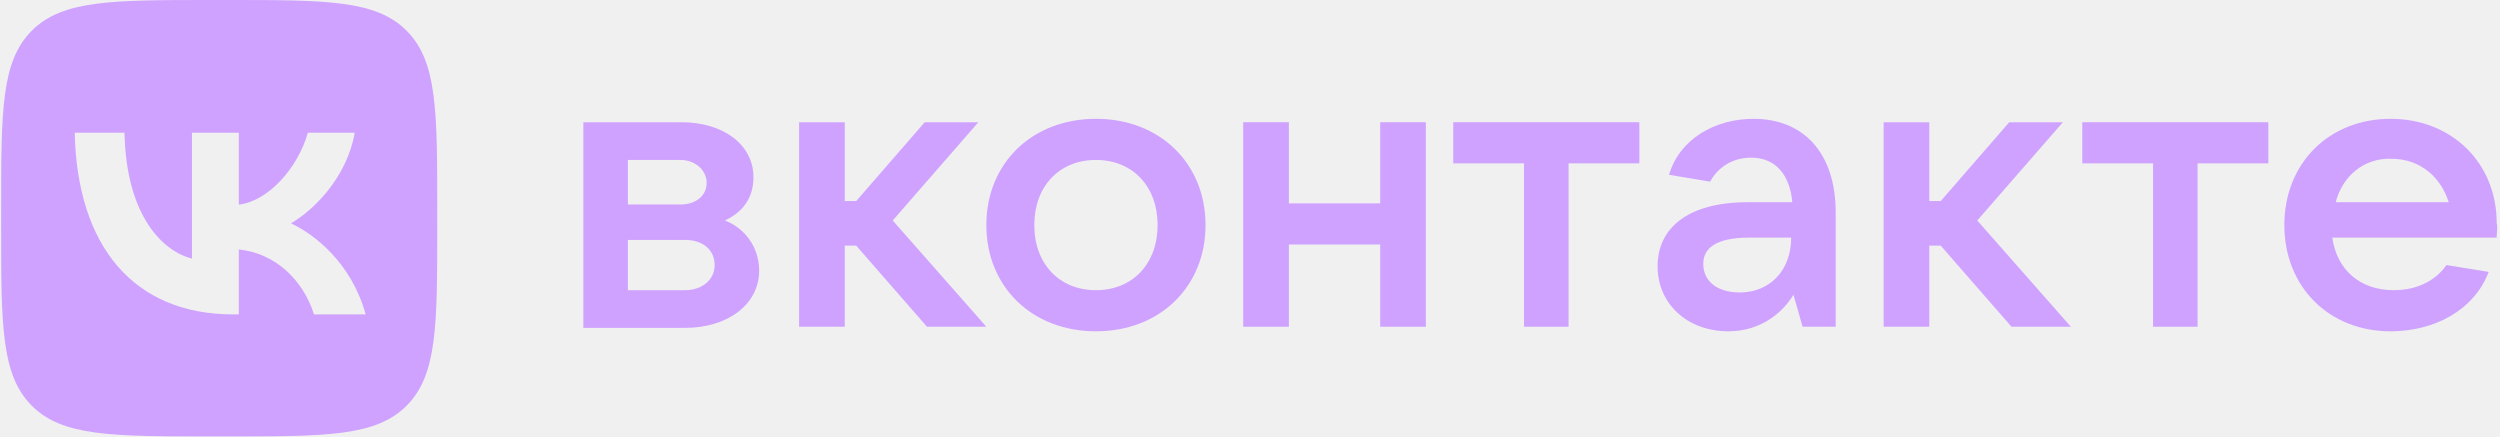
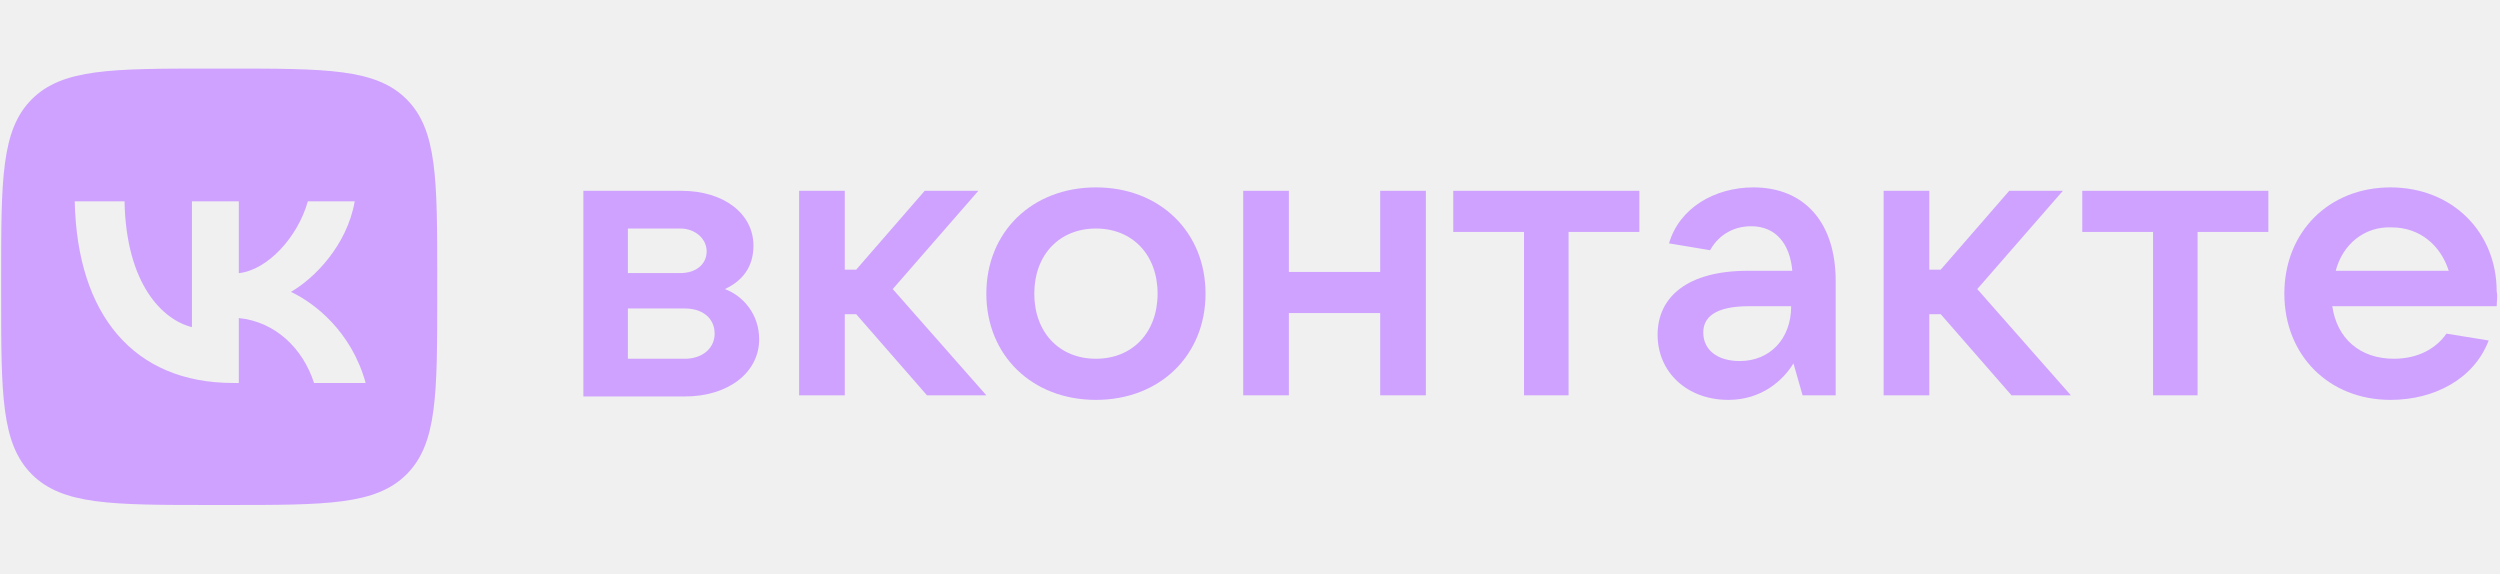
- <svg xmlns="http://www.w3.org/2000/svg" width="401" height="70" viewBox="0 0 401 70" fill="none">
-   <g clip-path="url(#clip0_4003_4760)">
-     <path d="M121.77 43.429C121.77 48.743 116.826 52.592 109.867 52.592H93.57V19.607H109.318C116.093 19.607 120.854 23.272 120.854 28.403C120.854 31.885 119.023 34.084 116.276 35.367C119.206 36.466 121.77 39.398 121.77 43.429ZM100.712 25.654V32.801H109.135C111.698 32.801 113.347 31.335 113.347 29.32C113.347 27.304 111.515 25.654 109.135 25.654H100.712ZM109.867 46.545C112.614 46.545 114.628 44.895 114.628 42.513C114.628 40.131 112.797 38.482 109.867 38.482H100.712V46.545H109.867Z" fill="#CFA2FF" />
-     <path d="M148.687 52.408L137.334 39.398H135.503V52.408H128.179V19.607H135.503V32.251H137.334L148.321 19.607H156.928L143.194 35.367L158.209 52.408H148.687Z" fill="#CFA2FF" />
-     <path d="M158.209 36.1C158.209 26.205 165.535 19.058 175.788 19.058C186.043 19.058 193.367 26.205 193.367 36.1C193.367 45.995 186.043 53.142 175.788 53.142C165.535 53.142 158.209 45.995 158.209 36.1ZM185.677 36.1C185.677 29.87 181.648 25.655 175.788 25.655C169.928 25.655 165.9 29.87 165.9 36.1C165.9 42.33 169.928 46.545 175.788 46.545C181.648 46.545 185.677 42.33 185.677 36.1Z" fill="#CFA2FF" />
-     <path d="M221.383 19.607H228.709V52.408H221.383V39.215H206.734V52.408H199.41V19.607H206.734V32.618H221.383V19.607Z" fill="#CFA2FF" />
-     <path d="M244.456 52.408V26.204H233.103V19.607H262.95V26.204H251.597V52.408H244.456Z" fill="#CFA2FF" />
-     <path d="M294.444 34.084V52.408H289.134L287.669 47.278C286.021 50.026 282.543 53.141 277.233 53.141C270.64 53.141 265.879 48.743 265.879 42.696C265.879 36.649 270.64 32.435 280.345 32.435H287.486C287.12 28.22 284.923 25.288 280.895 25.288C277.598 25.288 275.401 27.12 274.302 29.136L267.711 28.037C269.359 22.356 275.035 19.058 281.26 19.058C289.318 19.058 294.444 24.555 294.444 34.084ZM287.304 38.115H280.529C275.035 38.115 273.203 39.948 273.203 42.33C273.203 45.078 275.401 46.911 279.063 46.911C283.824 46.911 287.304 43.429 287.304 38.115Z" fill="#CFA2FF" />
-     <path d="M322.644 52.408L311.292 39.398H309.46V52.408H302.136V19.607H309.46V32.251H311.292L322.278 19.607H330.885L317.151 35.367L332.166 52.408H322.644Z" fill="#CFA2FF" />
-     <path d="M345.35 52.408V26.204H333.998V19.607H363.846V26.204H352.492V52.408H345.35Z" fill="#CFA2FF" />
-     <path d="M400.467 38.116H374.099C374.832 43.247 378.494 46.545 383.987 46.545C387.833 46.545 390.763 44.896 392.411 42.514L399.186 43.613C396.805 49.843 390.396 53.142 383.437 53.142C373.55 53.142 366.409 45.995 366.409 36.1C366.409 26.205 373.55 19.058 383.437 19.058C393.326 19.058 400.467 26.205 400.467 35.734C400.651 36.65 400.467 37.383 400.467 38.116ZM374.649 32.435H392.777C391.495 28.404 388.198 25.472 383.621 25.472C379.226 25.288 375.747 28.22 374.649 32.435Z" fill="#CFA2FF" />
-     <path fill-rule="evenodd" clip-rule="evenodd" d="M5.101 4.921C0.184 9.841 0.184 17.761 0.184 33.6V36.4C0.184 52.239 0.184 60.159 5.101 65.079C10.018 70 17.931 70 33.759 70H36.557C52.385 70 60.299 70 65.216 65.079C70.133 60.159 70.133 52.239 70.133 36.4V33.6C70.133 17.761 70.133 9.841 65.216 4.921C60.299 0 52.385 0 36.557 0H33.759C17.931 0 10.018 0 5.101 4.921ZM11.987 21.292C12.366 39.492 21.459 50.43 37.402 50.43H38.306V40.017C44.164 40.601 48.594 44.888 50.372 50.43H58.649C56.376 42.146 50.401 37.567 46.67 35.817C50.401 33.659 55.647 28.409 56.9 21.292H49.38C47.748 27.067 42.911 32.317 38.306 32.813V21.292H30.786V41.476C26.123 40.309 20.235 34.651 19.973 21.292H11.987Z" fill="#CFA2FF" />
-   </g>
-   <defs>
-     <clipPath id="clip0_4003_4760">
-       <rect width="400.75" height="70" fill="white" transform="translate(0.183594)" />
-     </clipPath>
-   </defs>
+ <svg xmlns="http://www.w3.org/2000/svg" width="401" height="92" viewBox="0 0 401 92" fill="none">
+   <path d="M121.77 54.429C121.77 59.743 116.826 63.592 109.867 63.592H93.57V30.607H109.318C116.093 30.607 120.854 34.272 120.854 39.403C120.854 42.885 119.023 45.084 116.276 46.367C119.206 47.466 121.77 50.398 121.77 54.429ZM100.712 36.654V43.801H109.135C111.698 43.801 113.347 42.335 113.347 40.319C113.347 38.304 111.515 36.654 109.135 36.654H100.712ZM109.867 57.545C112.614 57.545 114.628 55.895 114.628 53.513C114.628 51.131 112.797 49.482 109.867 49.482H100.712V57.545H109.867Z" fill="#CFA2FF" />
+   <path d="M148.687 63.408L137.334 50.398H135.503V63.408H128.179V30.607H135.503V43.251H137.334L148.321 30.607H156.928L143.194 46.367L158.209 63.408H148.687Z" fill="#CFA2FF" />
+   <path d="M158.209 47.1C158.209 37.205 165.535 30.058 175.788 30.058C186.043 30.058 193.367 37.205 193.367 47.1C193.367 56.995 186.043 64.142 175.788 64.142C165.535 64.142 158.209 56.995 158.209 47.1ZM185.677 47.1C185.677 40.87 181.648 36.655 175.788 36.655C169.928 36.655 165.9 40.87 165.9 47.1C165.9 53.33 169.928 57.545 175.788 57.545C181.648 57.545 185.677 53.33 185.677 47.1Z" fill="#CFA2FF" />
+   <path d="M221.383 30.607H228.709V63.408H221.383V50.215H206.734V63.408H199.41V30.607H206.734V43.618H221.383V30.607Z" fill="#CFA2FF" />
+   <path d="M244.456 63.408V37.204H233.103V30.607H262.95V37.204H251.597V63.408H244.456Z" fill="#CFA2FF" />
+   <path d="M294.444 45.084V63.408H289.134L287.669 58.278C286.021 61.026 282.543 64.141 277.233 64.141C270.64 64.141 265.879 59.743 265.879 53.696C265.879 47.649 270.64 43.435 280.345 43.435H287.486C287.12 39.22 284.923 36.288 280.895 36.288C277.598 36.288 275.401 38.12 274.302 40.136L267.711 39.037C269.359 33.356 275.035 30.058 281.26 30.058C289.318 30.058 294.444 35.555 294.444 45.084ZM287.304 49.115H280.529C275.035 49.115 273.203 50.948 273.203 53.33C273.203 56.078 275.401 57.911 279.063 57.911C283.824 57.911 287.304 54.429 287.304 49.115Z" fill="#CFA2FF" />
+   <path d="M322.644 63.408L311.292 50.398H309.46V63.408H302.136V30.607H309.46V43.251H311.292L322.278 30.607H330.885L317.151 46.367L332.166 63.408H322.644Z" fill="#CFA2FF" />
+   <path d="M345.35 63.408V37.204H333.998V30.607H363.846V37.204H352.492V63.408H345.35Z" fill="#CFA2FF" />
+   <path d="M400.467 49.116H374.099C374.832 54.247 378.494 57.545 383.987 57.545C387.833 57.545 390.763 55.896 392.411 53.514L399.186 54.613C396.805 60.843 390.396 64.142 383.437 64.142C373.55 64.142 366.409 56.995 366.409 47.1C366.409 37.205 373.55 30.058 383.437 30.058C393.326 30.058 400.467 37.205 400.467 46.734C400.651 47.65 400.467 48.383 400.467 49.116ZM374.649 43.435H392.777C391.495 39.404 388.198 36.472 383.621 36.472C379.226 36.288 375.747 39.22 374.649 43.435Z" fill="#CFA2FF" />
+   <path fill-rule="evenodd" clip-rule="evenodd" d="M5.101 15.921C0.184 20.841 0.184 28.761 0.184 44.6V47.4C0.184 63.239 0.184 71.159 5.101 76.079C10.018 81 17.931 81 33.759 81H36.557C52.385 81 60.299 81 65.216 76.079C70.133 71.159 70.133 63.239 70.133 47.4V44.6C70.133 28.761 70.133 20.841 65.216 15.921C60.299 11 52.385 11 36.557 11H33.759C17.931 11 10.018 11 5.101 15.921ZM11.987 32.292C12.366 50.492 21.459 61.429 37.402 61.429H38.306V51.017C44.164 51.6 48.594 55.888 50.372 61.429H58.649C56.376 53.146 50.401 48.567 46.67 46.817C50.401 44.659 55.647 39.409 56.9 32.292H49.38C47.748 38.067 42.911 43.317 38.306 43.813V32.292H30.786V52.475C26.123 51.309 20.235 45.65 19.973 32.292H11.987Z" fill="#CFA2FF" />
</svg>
